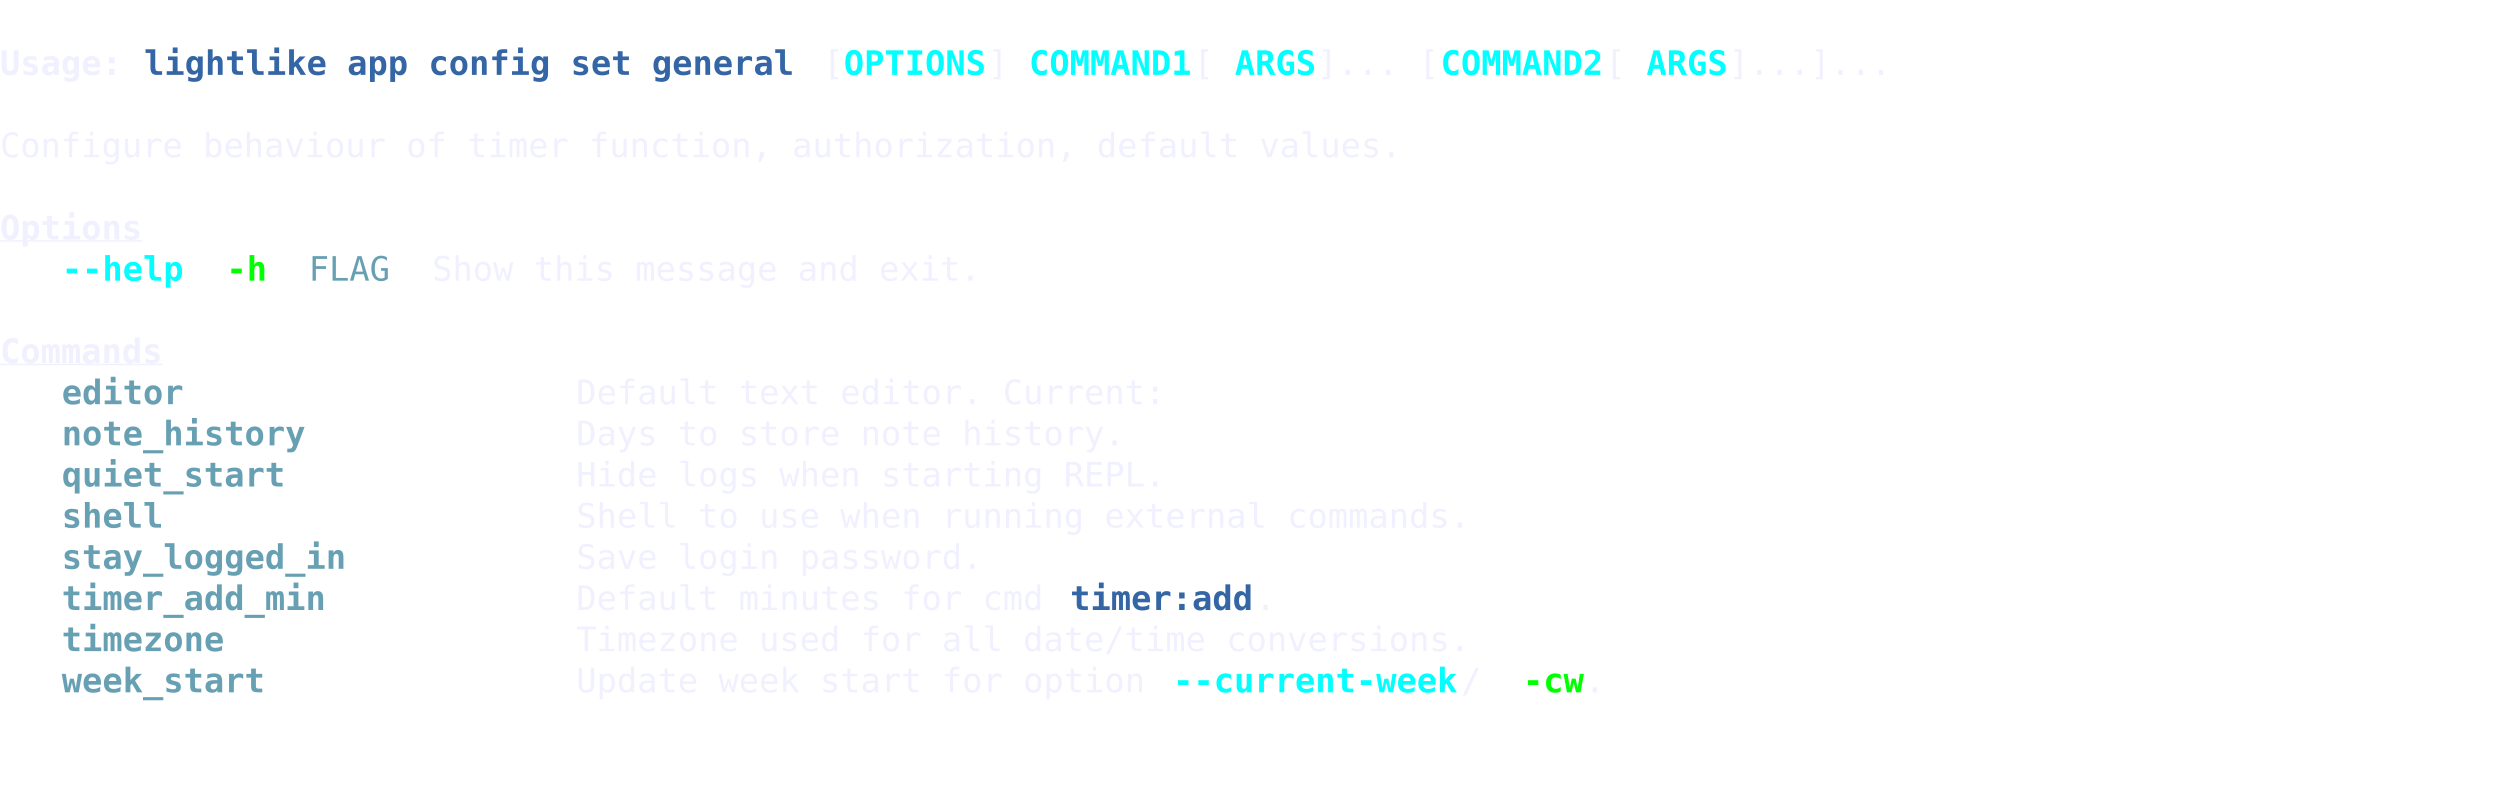
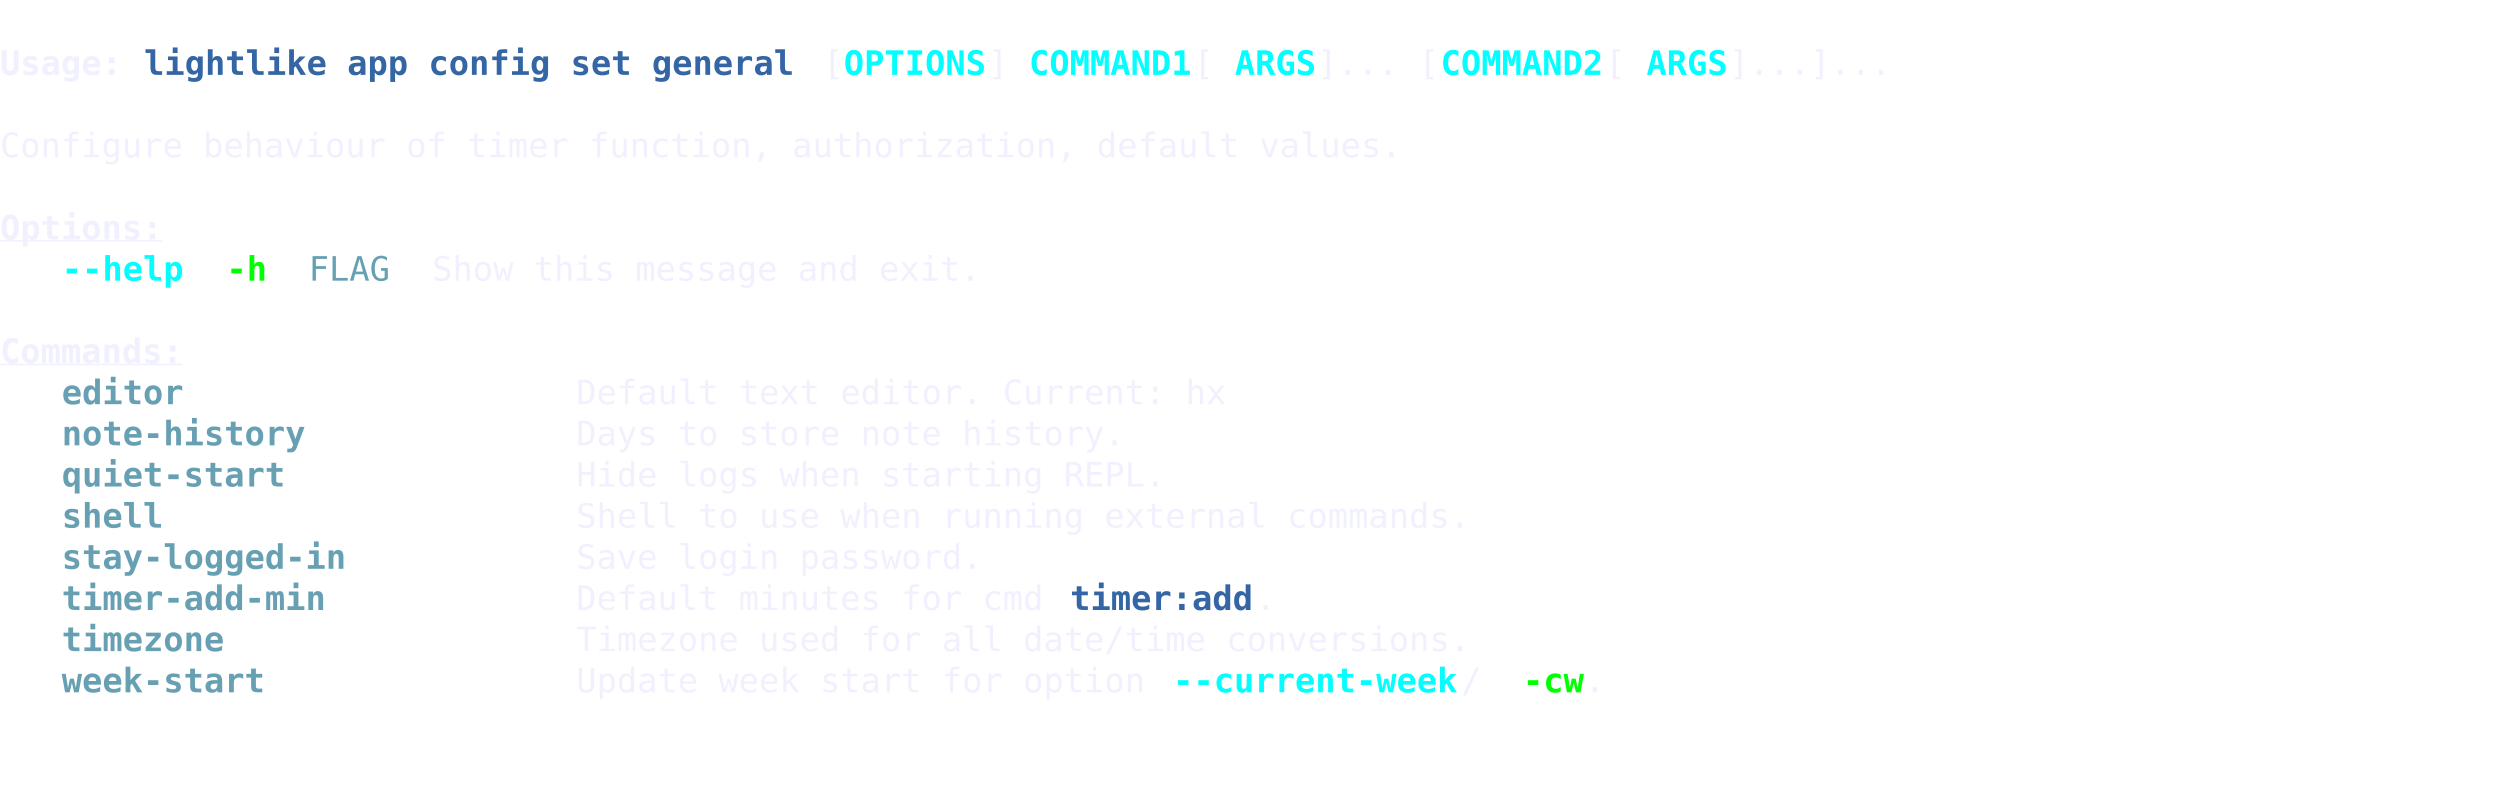
<svg xmlns="http://www.w3.org/2000/svg" class="rich-terminal" viewBox="0 0 1482 464.8">
  <style>

    @font-face {
        font-family: "Fira Code";
        src: local("FiraCode-Regular"),
                url("https://cdnjs.cloudflare.com/ajax/libs/firacode/6.2.0/woff2/FiraCode-Regular.woff2") format("woff2"),
                url("https://cdnjs.cloudflare.com/ajax/libs/firacode/6.2.0/woff/FiraCode-Regular.woff") format("woff");
        font-style: normal;
        font-weight: 400;
    }
    @font-face {
        font-family: "Fira Code";
        src: local("FiraCode-Bold"),
                url("https://cdnjs.cloudflare.com/ajax/libs/firacode/6.2.0/woff2/FiraCode-Bold.woff2") format("woff2"),
                url("https://cdnjs.cloudflare.com/ajax/libs/firacode/6.2.0/woff/FiraCode-Bold.woff") format("woff");
        font-style: bold;
        font-weight: 700;
    }

    .lightlike-cli-1734412543-matrix {
        font-family: Fira Code, monospace;
        font-size: 20px;
-         line-height: 24.4px;
-         font-variant-east-asian: full-width;
    }

    .lightlike-cli-1734412543-title {
        font-size: 18px;
        font-weight: bold;
-         font-family: arial;
    }

    .lightlike-cli-1734412543-r1 { fill: #c5c8c6 }
.lightlike-cli-1734412543-r2 { fill: #f0f0ff;font-weight: bold }
.lightlike-cli-1734412543-r3 { fill: #f0f0ff }
.lightlike-cli-1734412543-r4 { fill: #3465a4;font-weight: bold }
.lightlike-cli-1734412543-r5 { fill: #00ffff;font-weight: bold }
.lightlike-cli-1734412543-r6 { fill: #f0f0ff;font-weight: bold;text-decoration: underline; }
.lightlike-cli-1734412543-r7 { fill: #00ff00;font-weight: bold }
.lightlike-cli-1734412543-r8 { fill: #68a0b3 }
.lightlike-cli-1734412543-r9 { fill: #68a0b3;font-weight: bold }
    </style>
  <defs>
    <clipPath id="lightlike-cli-1734412543-clip-terminal">
      <rect x="0" y="0" width="1463.0" height="413.8" />
    </clipPath>
    <clipPath id="lightlike-cli-1734412543-line-0">
      <rect x="0" y="1.5" width="1464" height="24.65" />
    </clipPath>
    <clipPath id="lightlike-cli-1734412543-line-1">
      <rect x="0" y="25.9" width="1464" height="24.65" />
    </clipPath>
    <clipPath id="lightlike-cli-1734412543-line-2">
      <rect x="0" y="50.3" width="1464" height="24.65" />
    </clipPath>
    <clipPath id="lightlike-cli-1734412543-line-3">
      <rect x="0" y="74.7" width="1464" height="24.65" />
    </clipPath>
    <clipPath id="lightlike-cli-1734412543-line-4">
      <rect x="0" y="99.1" width="1464" height="24.65" />
    </clipPath>
    <clipPath id="lightlike-cli-1734412543-line-5">
      <rect x="0" y="123.5" width="1464" height="24.65" />
    </clipPath>
    <clipPath id="lightlike-cli-1734412543-line-6">
      <rect x="0" y="147.9" width="1464" height="24.65" />
    </clipPath>
    <clipPath id="lightlike-cli-1734412543-line-7">
      <rect x="0" y="172.3" width="1464" height="24.65" />
    </clipPath>
    <clipPath id="lightlike-cli-1734412543-line-8">
      <rect x="0" y="196.7" width="1464" height="24.65" />
    </clipPath>
    <clipPath id="lightlike-cli-1734412543-line-9">
      <rect x="0" y="221.1" width="1464" height="24.65" />
    </clipPath>
    <clipPath id="lightlike-cli-1734412543-line-10">
      <rect x="0" y="245.5" width="1464" height="24.65" />
    </clipPath>
    <clipPath id="lightlike-cli-1734412543-line-11">
      <rect x="0" y="269.9" width="1464" height="24.65" />
    </clipPath>
    <clipPath id="lightlike-cli-1734412543-line-12">
      <rect x="0" y="294.3" width="1464" height="24.65" />
    </clipPath>
    <clipPath id="lightlike-cli-1734412543-line-13">
      <rect x="0" y="318.7" width="1464" height="24.65" />
    </clipPath>
    <clipPath id="lightlike-cli-1734412543-line-14">
      <rect x="0" y="343.1" width="1464" height="24.65" />
    </clipPath>
    <clipPath id="lightlike-cli-1734412543-line-15">
      <rect x="0" y="367.5" width="1464" height="24.65" />
    </clipPath>
  </defs>
  <g class="lightlike-cli-1734412543-matrix">
    <text class="lightlike-cli-1734412543-r1" x="1464" y="20" textLength="12.2" clip-path="url(#lightlike-cli-1734412543-line-0)">
</text>
    <text class="lightlike-cli-1734412543-r2" x="0" y="44.4" textLength="73.2" clip-path="url(#lightlike-cli-1734412543-line-1)">Usage:</text>
    <text class="lightlike-cli-1734412543-r4" x="85.4" y="44.4" textLength="390.4" clip-path="url(#lightlike-cli-1734412543-line-1)">lightlike app config set general</text>
    <text class="lightlike-cli-1734412543-r3" x="488" y="44.4" textLength="12.2" clip-path="url(#lightlike-cli-1734412543-line-1)">[</text>
    <text class="lightlike-cli-1734412543-r5" x="500.2" y="44.4" textLength="85.4" clip-path="url(#lightlike-cli-1734412543-line-1)">OPTIONS</text>
    <text class="lightlike-cli-1734412543-r3" x="585.6" y="44.4" textLength="24.4" clip-path="url(#lightlike-cli-1734412543-line-1)">] </text>
    <text class="lightlike-cli-1734412543-r5" x="610" y="44.4" textLength="97.6" clip-path="url(#lightlike-cli-1734412543-line-1)">COMMAND1</text>
    <text class="lightlike-cli-1734412543-r3" x="707.6" y="44.4" textLength="24.4" clip-path="url(#lightlike-cli-1734412543-line-1)"> [</text>
    <text class="lightlike-cli-1734412543-r5" x="732" y="44.4" textLength="48.8" clip-path="url(#lightlike-cli-1734412543-line-1)">ARGS</text>
    <text class="lightlike-cli-1734412543-r3" x="780.8" y="44.4" textLength="73.2" clip-path="url(#lightlike-cli-1734412543-line-1)">]... [</text>
    <text class="lightlike-cli-1734412543-r5" x="854" y="44.4" textLength="97.6" clip-path="url(#lightlike-cli-1734412543-line-1)">COMMAND2</text>
    <text class="lightlike-cli-1734412543-r3" x="951.6" y="44.4" textLength="24.4" clip-path="url(#lightlike-cli-1734412543-line-1)"> [</text>
    <text class="lightlike-cli-1734412543-r5" x="976" y="44.4" textLength="48.8" clip-path="url(#lightlike-cli-1734412543-line-1)">ARGS</text>
    <text class="lightlike-cli-1734412543-r3" x="1024.8" y="44.4" textLength="97.6" clip-path="url(#lightlike-cli-1734412543-line-1)">]...]...</text>
    <text class="lightlike-cli-1734412543-r1" x="1464" y="44.4" textLength="12.2" clip-path="url(#lightlike-cli-1734412543-line-1)">
</text>
    <text class="lightlike-cli-1734412543-r1" x="1464" y="68.8" textLength="12.2" clip-path="url(#lightlike-cli-1734412543-line-2)">
</text>
    <text class="lightlike-cli-1734412543-r3" x="0" y="93.2" textLength="841.8" clip-path="url(#lightlike-cli-1734412543-line-3)">Configure behaviour of timer function, authorization, default values.</text>
    <text class="lightlike-cli-1734412543-r1" x="1464" y="93.2" textLength="12.2" clip-path="url(#lightlike-cli-1734412543-line-3)">
</text>
    <text class="lightlike-cli-1734412543-r1" x="1464" y="117.6" textLength="12.2" clip-path="url(#lightlike-cli-1734412543-line-4)">
</text>
-     <text class="lightlike-cli-1734412543-r6" x="0" y="142" textLength="85.4" clip-path="url(#lightlike-cli-1734412543-line-5)">Options</text>
+     <text class="lightlike-cli-1734412543-r6" x="0" y="142" textLength="97.6" clip-path="url(#lightlike-cli-1734412543-line-5)">Options:</text>
    <text class="lightlike-cli-1734412543-r1" x="1464" y="142" textLength="12.2" clip-path="url(#lightlike-cli-1734412543-line-5)">
</text>
    <text class="lightlike-cli-1734412543-r5" x="36.6" y="166.4" textLength="73.2" clip-path="url(#lightlike-cli-1734412543-line-6)">--help</text>
    <text class="lightlike-cli-1734412543-r7" x="134.2" y="166.4" textLength="24.4" clip-path="url(#lightlike-cli-1734412543-line-6)">-h</text>
    <text class="lightlike-cli-1734412543-r8" x="183" y="166.4" textLength="48.8" clip-path="url(#lightlike-cli-1734412543-line-6)">FLAG</text>
    <text class="lightlike-cli-1734412543-r3" x="256.2" y="166.4" textLength="329.4" clip-path="url(#lightlike-cli-1734412543-line-6)">Show this message and exit.</text>
    <text class="lightlike-cli-1734412543-r1" x="1464" y="166.4" textLength="12.2" clip-path="url(#lightlike-cli-1734412543-line-6)">
</text>
    <text class="lightlike-cli-1734412543-r1" x="1464" y="190.8" textLength="12.2" clip-path="url(#lightlike-cli-1734412543-line-7)">
</text>
-     <text class="lightlike-cli-1734412543-r6" x="0" y="215.2" textLength="97.6" clip-path="url(#lightlike-cli-1734412543-line-8)">Commands</text>
+     <text class="lightlike-cli-1734412543-r6" x="0" y="215.2" textLength="109.8" clip-path="url(#lightlike-cli-1734412543-line-8)">Commands:</text>
    <text class="lightlike-cli-1734412543-r1" x="1464" y="215.2" textLength="12.2" clip-path="url(#lightlike-cli-1734412543-line-8)">
</text>
    <text class="lightlike-cli-1734412543-r9" x="36.6" y="239.6" textLength="170.8" clip-path="url(#lightlike-cli-1734412543-line-9)">editor        </text>
-     <text class="lightlike-cli-1734412543-r3" x="341.6" y="239.6" textLength="610" clip-path="url(#lightlike-cli-1734412543-line-9)">Default text editor. Current:                     </text>
+     <text class="lightlike-cli-1734412543-r3" x="341.6" y="239.6" textLength="610" clip-path="url(#lightlike-cli-1734412543-line-9)">Default text editor. Current: hx                  </text>
    <text class="lightlike-cli-1734412543-r1" x="1464" y="239.6" textLength="12.2" clip-path="url(#lightlike-cli-1734412543-line-9)">
</text>
-     <text class="lightlike-cli-1734412543-r9" x="36.6" y="264" textLength="170.8" clip-path="url(#lightlike-cli-1734412543-line-10)">note_history  </text>
+     <text class="lightlike-cli-1734412543-r9" x="36.6" y="264" textLength="170.8" clip-path="url(#lightlike-cli-1734412543-line-10)">note-history  </text>
    <text class="lightlike-cli-1734412543-r3" x="341.6" y="264" textLength="610" clip-path="url(#lightlike-cli-1734412543-line-10)">Days to store note history.                       </text>
    <text class="lightlike-cli-1734412543-r1" x="1464" y="264" textLength="12.2" clip-path="url(#lightlike-cli-1734412543-line-10)">
</text>
-     <text class="lightlike-cli-1734412543-r9" x="36.6" y="288.4" textLength="170.8" clip-path="url(#lightlike-cli-1734412543-line-11)">quiet_start   </text>
+     <text class="lightlike-cli-1734412543-r9" x="36.6" y="288.4" textLength="170.8" clip-path="url(#lightlike-cli-1734412543-line-11)">quiet-start   </text>
    <text class="lightlike-cli-1734412543-r3" x="341.6" y="288.4" textLength="610" clip-path="url(#lightlike-cli-1734412543-line-11)">Hide logs when starting REPL.                     </text>
    <text class="lightlike-cli-1734412543-r1" x="1464" y="288.4" textLength="12.2" clip-path="url(#lightlike-cli-1734412543-line-11)">
</text>
    <text class="lightlike-cli-1734412543-r9" x="36.6" y="312.8" textLength="170.8" clip-path="url(#lightlike-cli-1734412543-line-12)">shell         </text>
    <text class="lightlike-cli-1734412543-r3" x="341.6" y="312.8" textLength="610" clip-path="url(#lightlike-cli-1734412543-line-12)">Shell to use when running external commands.      </text>
    <text class="lightlike-cli-1734412543-r1" x="1464" y="312.8" textLength="12.2" clip-path="url(#lightlike-cli-1734412543-line-12)">
</text>
-     <text class="lightlike-cli-1734412543-r9" x="36.6" y="337.2" textLength="170.8" clip-path="url(#lightlike-cli-1734412543-line-13)">stay_logged_in</text>
+     <text class="lightlike-cli-1734412543-r9" x="36.6" y="337.2" textLength="170.8" clip-path="url(#lightlike-cli-1734412543-line-13)">stay-logged-in</text>
    <text class="lightlike-cli-1734412543-r3" x="341.6" y="337.2" textLength="610" clip-path="url(#lightlike-cli-1734412543-line-13)">Save login password.                              </text>
    <text class="lightlike-cli-1734412543-r1" x="1464" y="337.2" textLength="12.2" clip-path="url(#lightlike-cli-1734412543-line-13)">
</text>
-     <text class="lightlike-cli-1734412543-r9" x="36.6" y="361.6" textLength="170.8" clip-path="url(#lightlike-cli-1734412543-line-14)">timer_add_min </text>
+     <text class="lightlike-cli-1734412543-r9" x="36.6" y="361.6" textLength="170.8" clip-path="url(#lightlike-cli-1734412543-line-14)">timer-add-min </text>
    <text class="lightlike-cli-1734412543-r3" x="341.6" y="361.6" textLength="292.8" clip-path="url(#lightlike-cli-1734412543-line-14)">Default minutes for cmd </text>
    <text class="lightlike-cli-1734412543-r4" x="634.4" y="361.6" textLength="109.8" clip-path="url(#lightlike-cli-1734412543-line-14)">timer:add</text>
    <text class="lightlike-cli-1734412543-r3" x="744.2" y="361.6" textLength="207.4" clip-path="url(#lightlike-cli-1734412543-line-14)">.                </text>
    <text class="lightlike-cli-1734412543-r1" x="1464" y="361.6" textLength="12.2" clip-path="url(#lightlike-cli-1734412543-line-14)">
</text>
    <text class="lightlike-cli-1734412543-r9" x="36.6" y="386" textLength="170.8" clip-path="url(#lightlike-cli-1734412543-line-15)">timezone      </text>
    <text class="lightlike-cli-1734412543-r3" x="341.6" y="386" textLength="610" clip-path="url(#lightlike-cli-1734412543-line-15)">Timezone used for all date/time conversions.      </text>
    <text class="lightlike-cli-1734412543-r1" x="1464" y="386" textLength="12.2" clip-path="url(#lightlike-cli-1734412543-line-15)">
</text>
-     <text class="lightlike-cli-1734412543-r9" x="36.6" y="410.4" textLength="170.8" clip-path="url(#lightlike-cli-1734412543-line-16)">week_start    </text>
+     <text class="lightlike-cli-1734412543-r9" x="36.6" y="410.4" textLength="170.8" clip-path="url(#lightlike-cli-1734412543-line-16)">week-start    </text>
    <text class="lightlike-cli-1734412543-r3" x="341.6" y="410.4" textLength="353.8" clip-path="url(#lightlike-cli-1734412543-line-16)">Update week start for option </text>
    <text class="lightlike-cli-1734412543-r5" x="695.4" y="410.4" textLength="170.8" clip-path="url(#lightlike-cli-1734412543-line-16)">--current-week</text>
    <text class="lightlike-cli-1734412543-r3" x="866.2" y="410.4" textLength="36.6" clip-path="url(#lightlike-cli-1734412543-line-16)"> / </text>
    <text class="lightlike-cli-1734412543-r7" x="902.8" y="410.4" textLength="36.6" clip-path="url(#lightlike-cli-1734412543-line-16)">-cw</text>
    <text class="lightlike-cli-1734412543-r3" x="939.4" y="410.4" textLength="12.2" clip-path="url(#lightlike-cli-1734412543-line-16)">.</text>
    <text class="lightlike-cli-1734412543-r1" x="1464" y="410.4" textLength="12.2" clip-path="url(#lightlike-cli-1734412543-line-16)">
</text>
  </g>
</svg>
